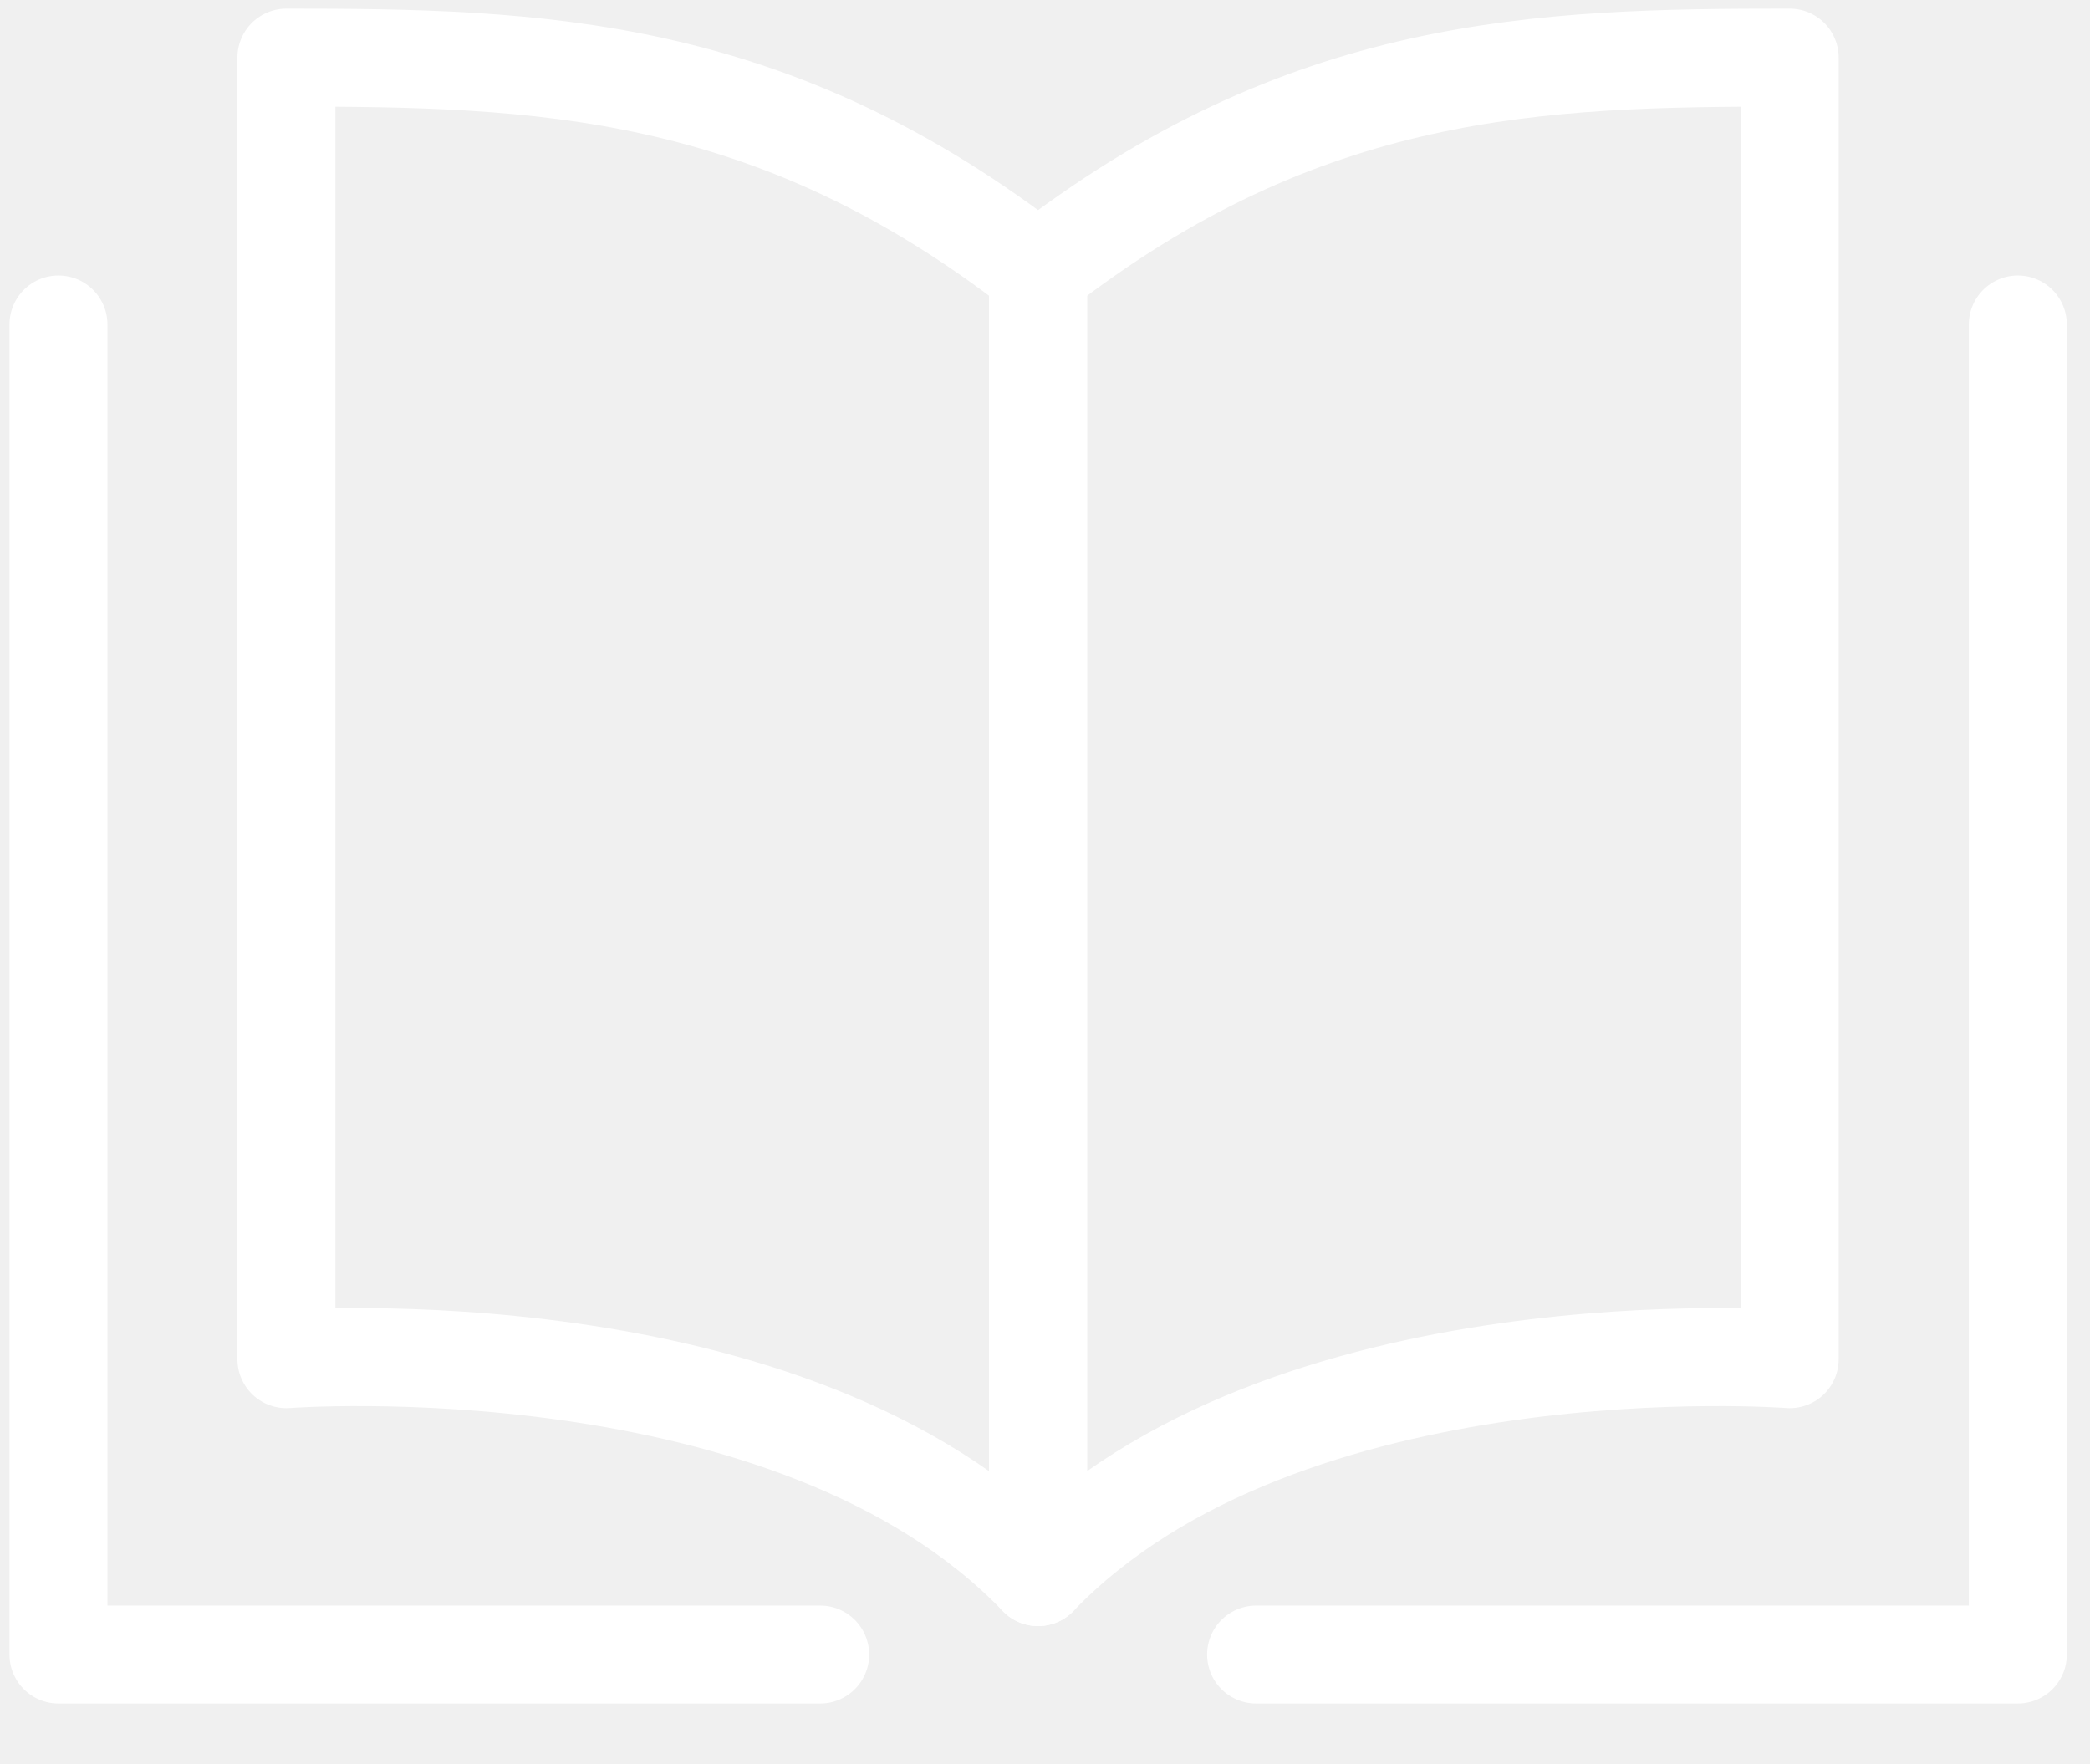
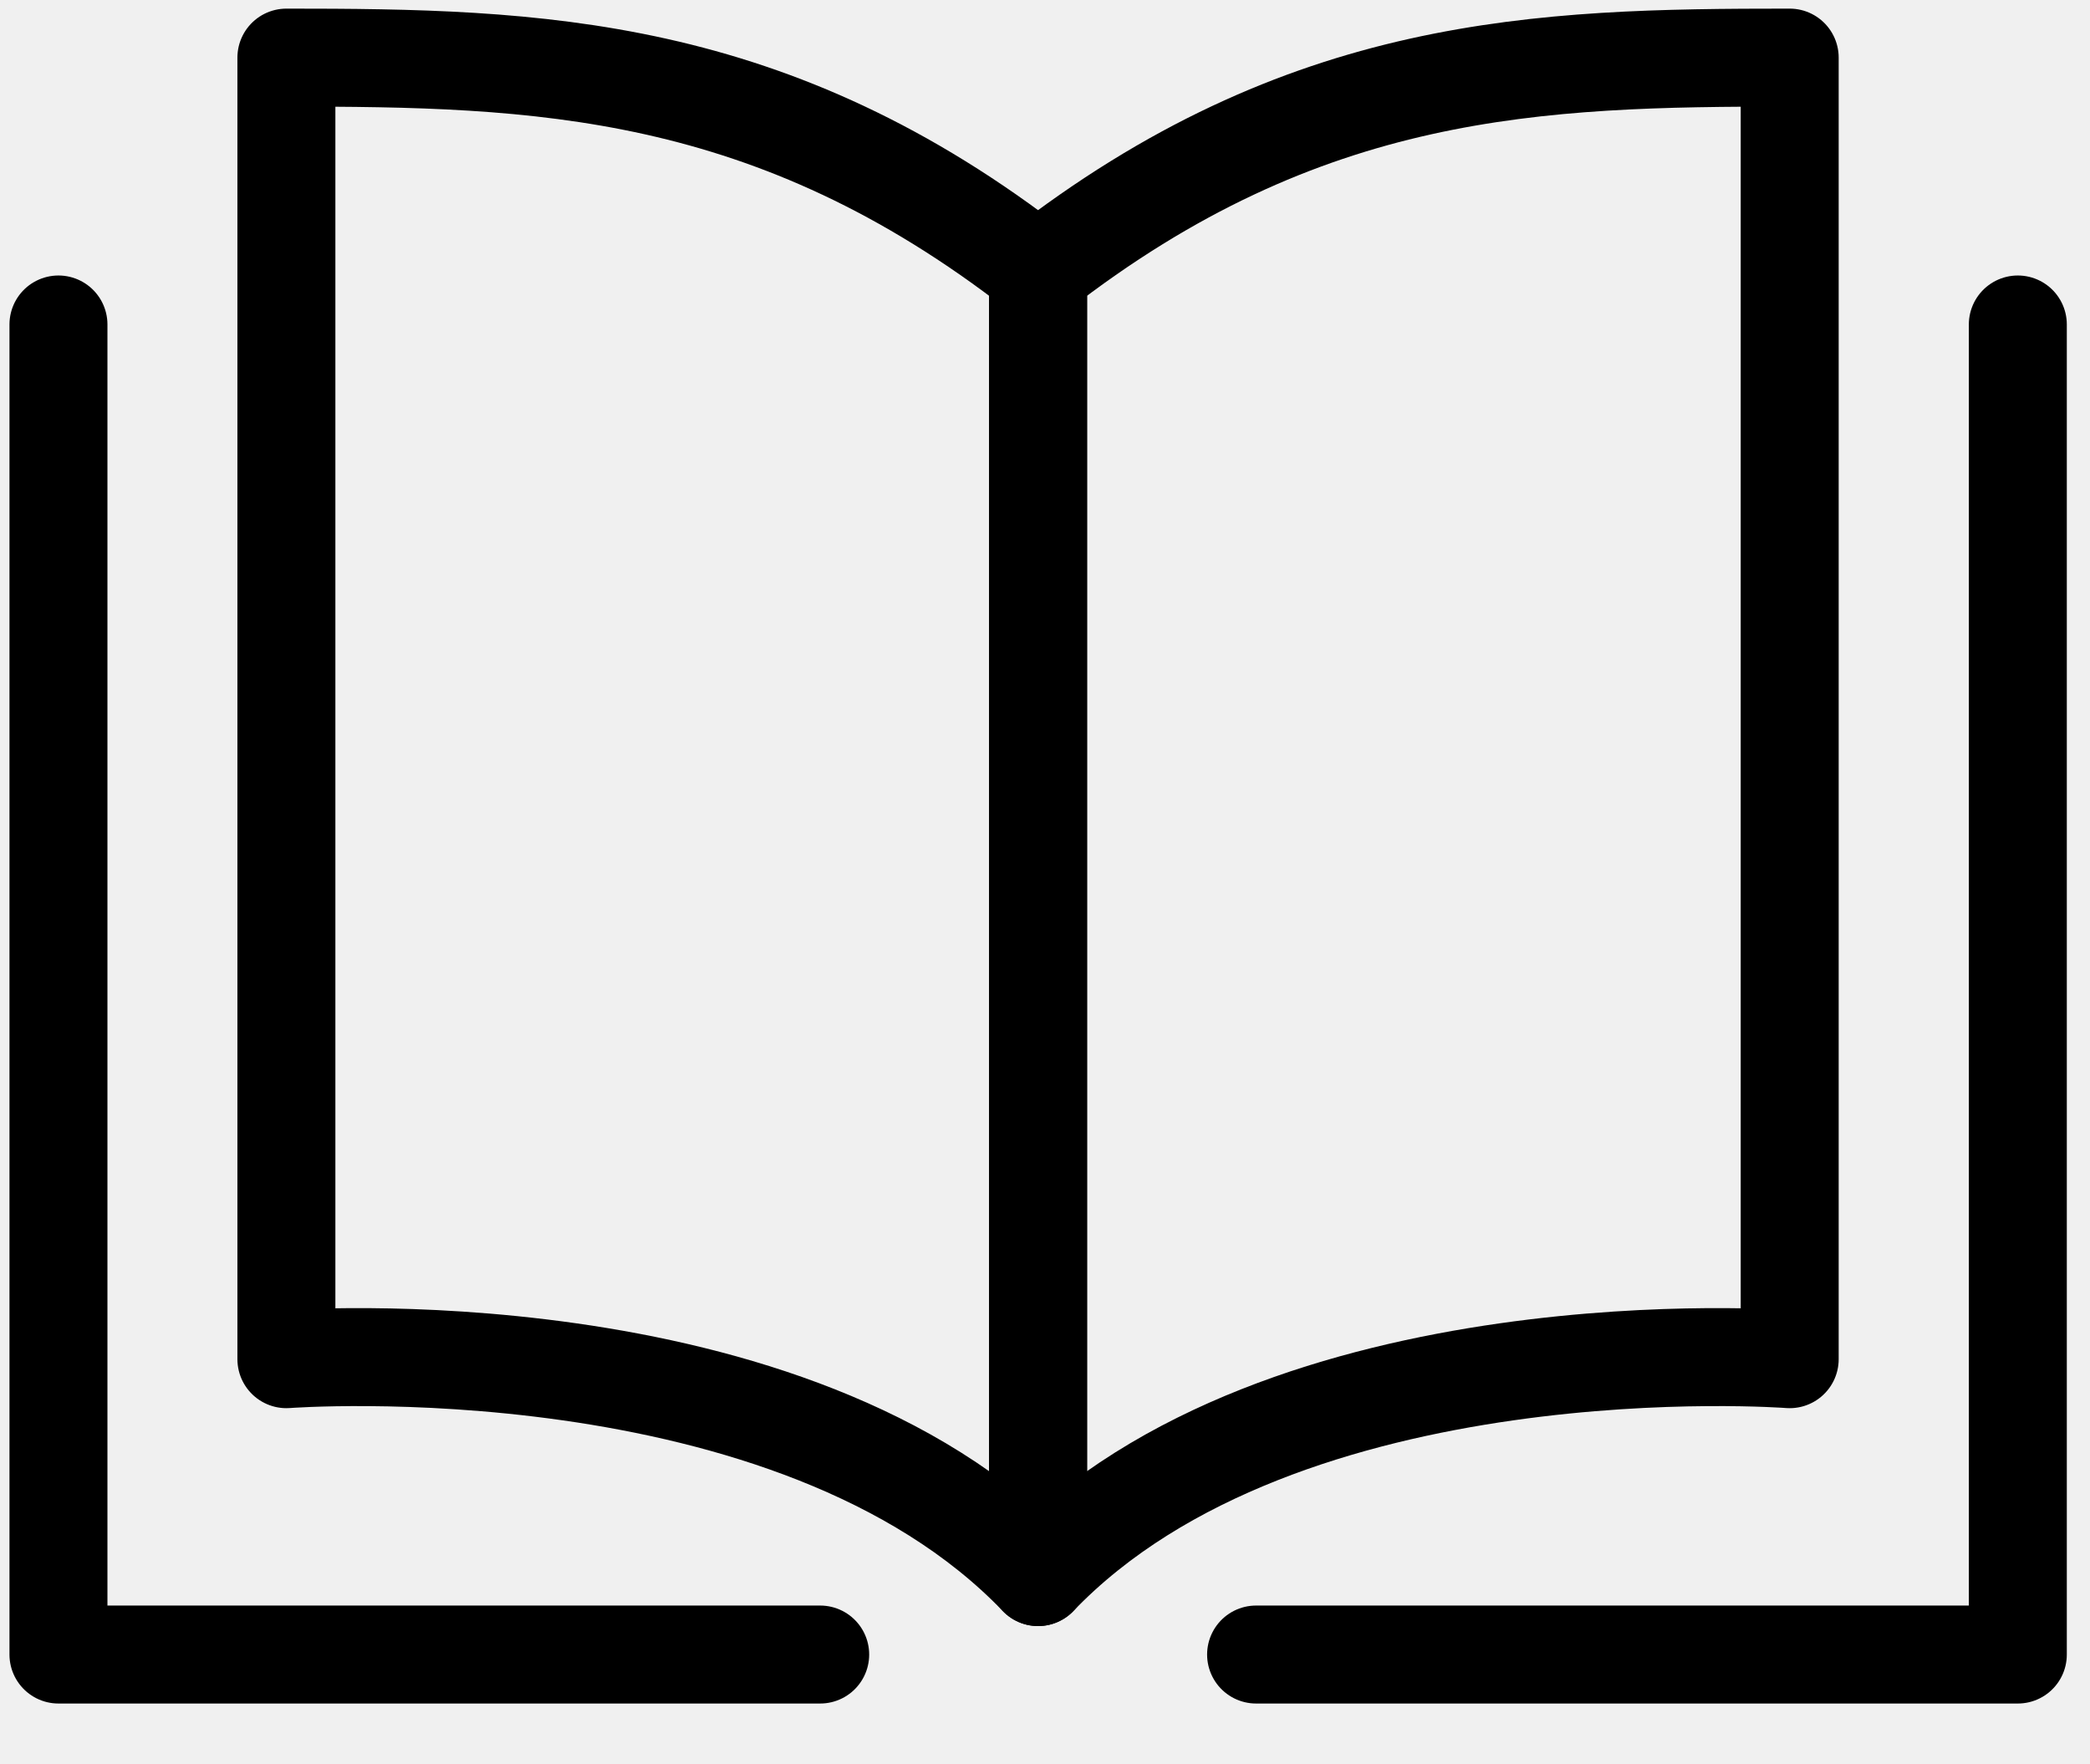
<svg xmlns="http://www.w3.org/2000/svg" width="32" height="27" viewBox="0 0 32 27" fill="none">
-   <path d="M15.894 24.146C12.121 20.216 4.385 20.81 4.385 20.81V0.882C8.222 0.882 11.807 0.975 15.894 4.157V24.146Z" stroke="white" stroke-width="1.5" stroke-linejoin="round" />
-   <path d="M12.558 25.332H0.895V4.968" stroke="white" stroke-width="1.5" stroke-linecap="round" stroke-linejoin="round" />
-   <path d="M15.894 24.146C19.666 20.216 27.402 20.81 27.402 20.81C27.402 20.81 27.402 3.284 27.402 0.882C23.565 0.882 19.98 0.975 15.894 4.157V24.146V24.146Z" stroke="white" stroke-width="1.5" stroke-linejoin="round" />
-   <path d="M19.232 25.332H30.895V4.968" stroke="white" stroke-width="1.5" stroke-linecap="round" stroke-linejoin="round" />
+   <path d="M15.894 24.146C12.121 20.216 4.385 20.81 4.385 20.81V0.882C8.222 0.882 11.807 0.975 15.894 4.157V24.146Z" stroke="#000" stroke-width="1.5" stroke-linejoin="round" />
+   <path d="M12.558 25.332H0.895V4.968" stroke="#000" stroke-width="1.5" stroke-linecap="round" stroke-linejoin="round" />
+   <path d="M15.894 24.146C19.666 20.216 27.402 20.81 27.402 20.81C27.402 20.81 27.402 3.284 27.402 0.882C23.565 0.882 19.98 0.975 15.894 4.157V24.146V24.146Z" stroke="#000" stroke-width="1.5" stroke-linejoin="round" />
+   <path d="M19.232 25.332H30.895V4.968" stroke="#000" stroke-width="1.5" stroke-linecap="round" stroke-linejoin="round" />
</svg>
